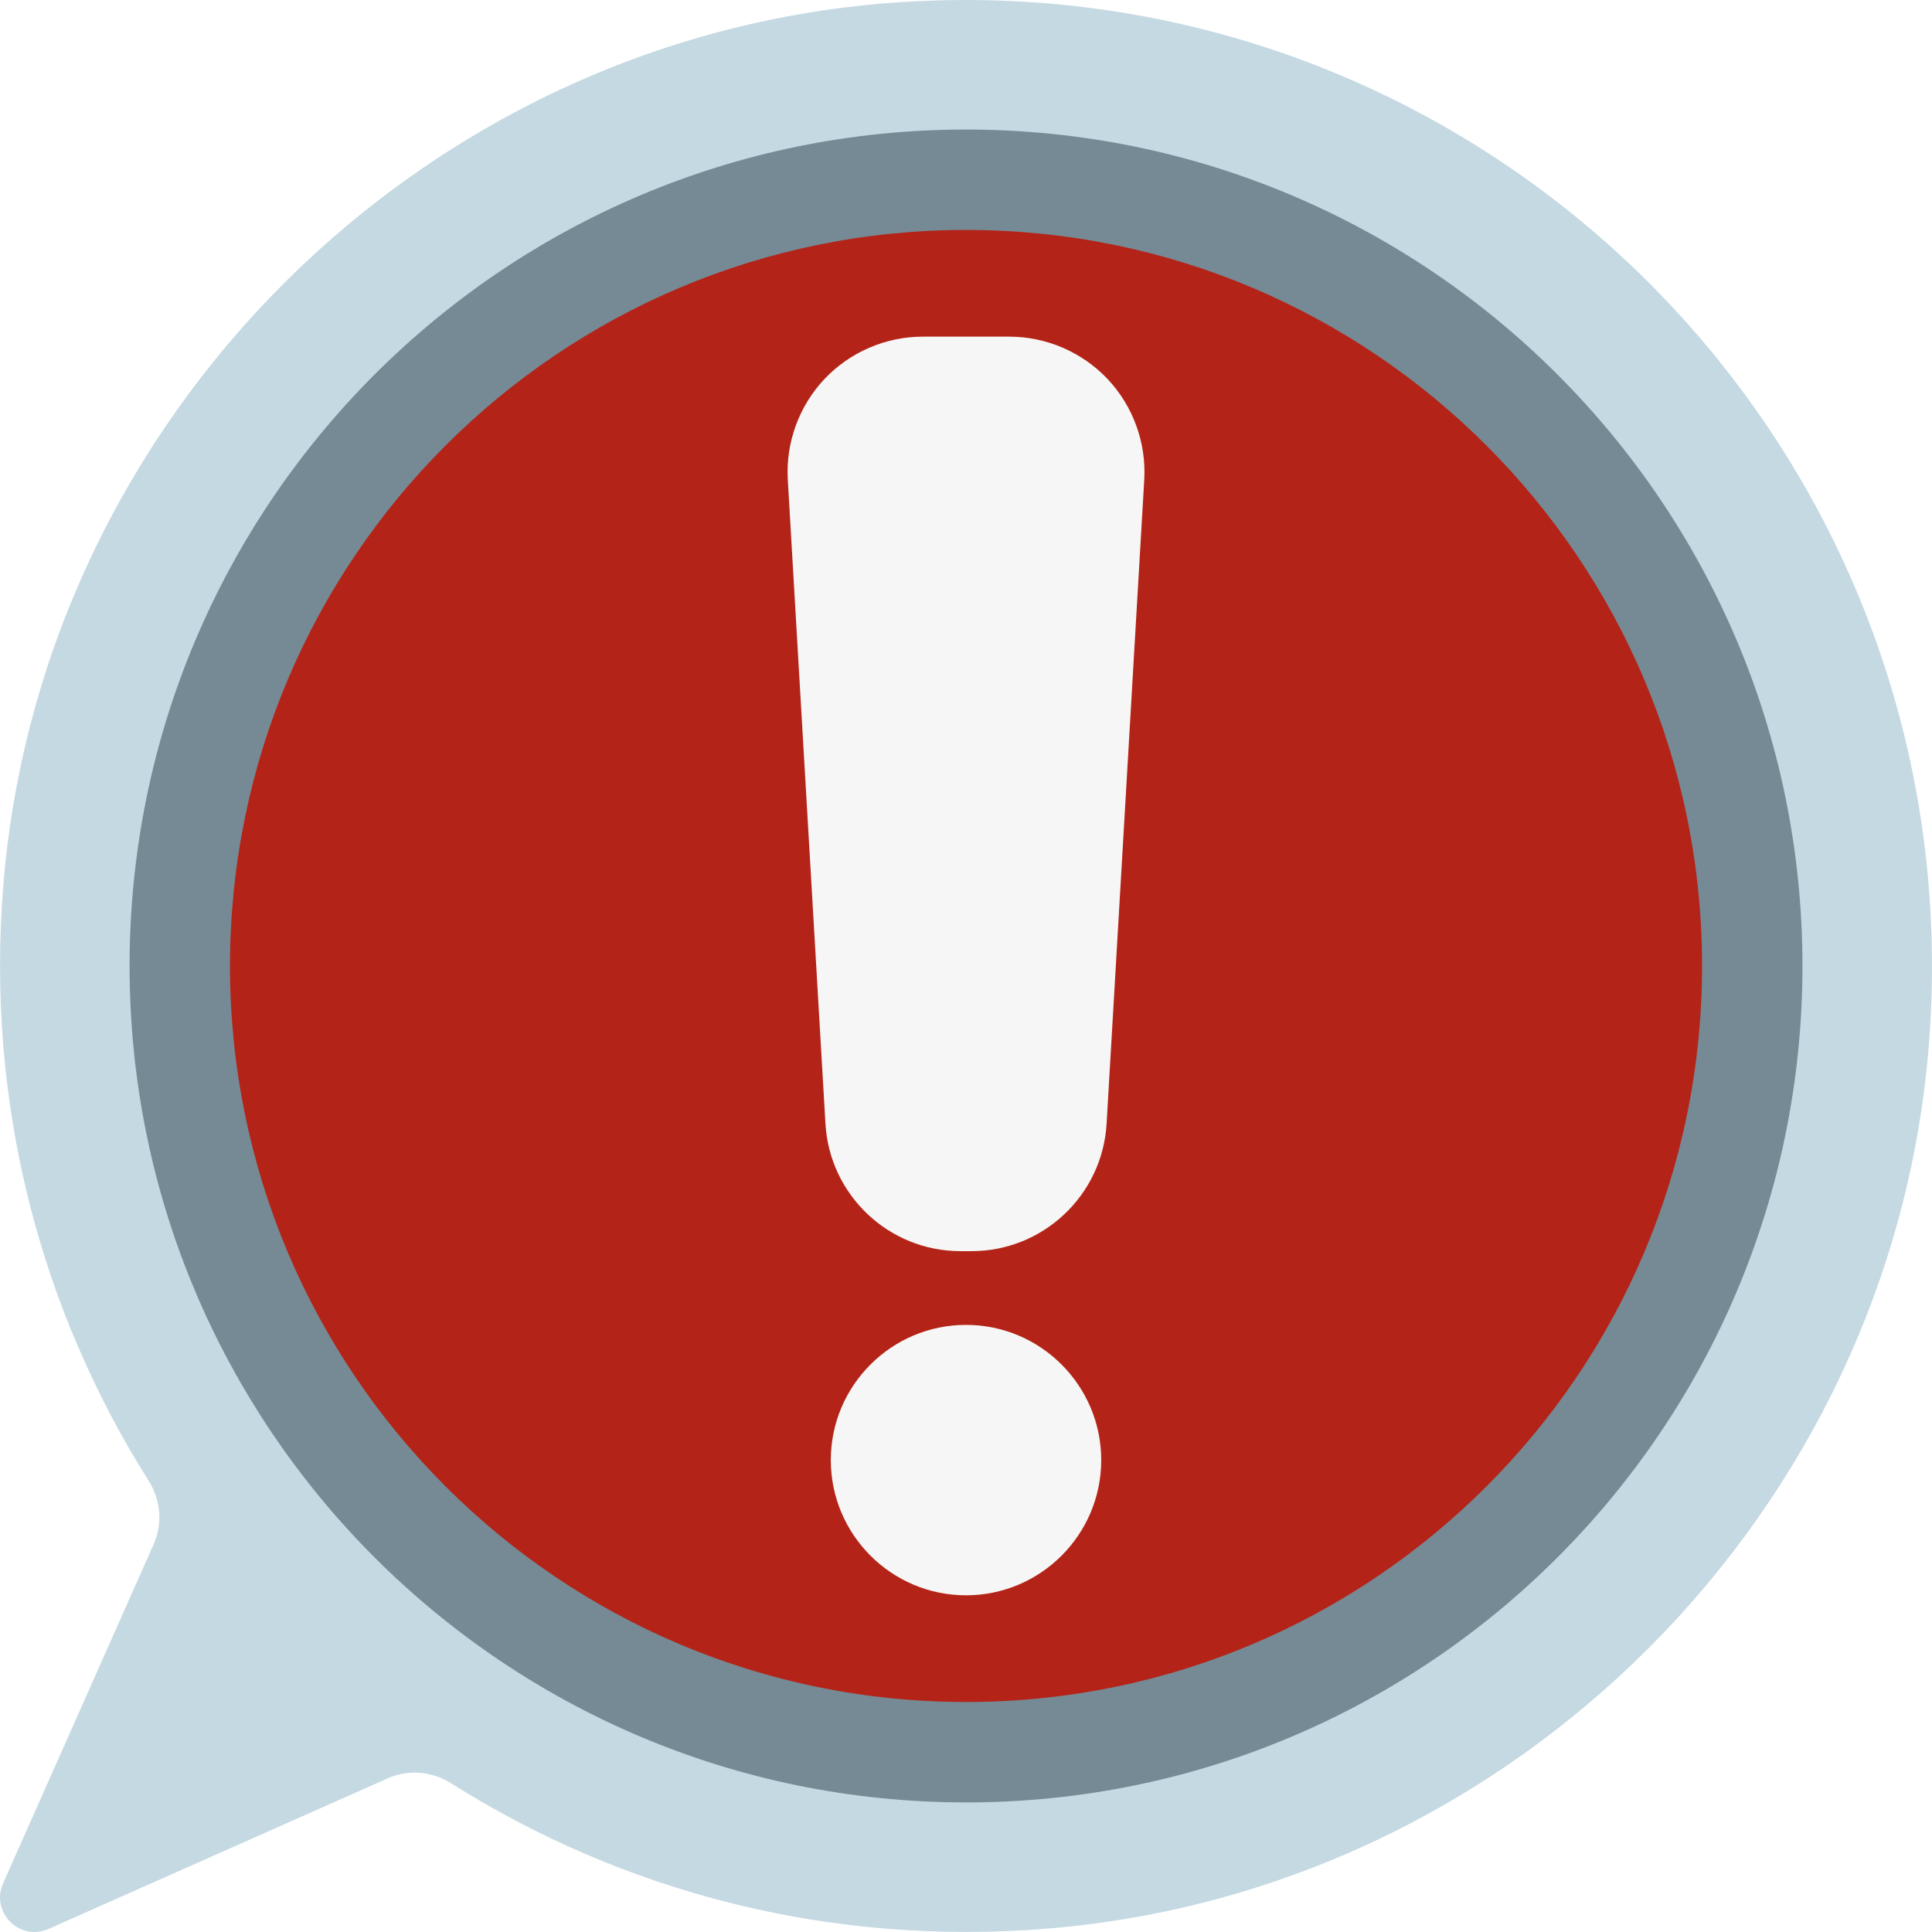
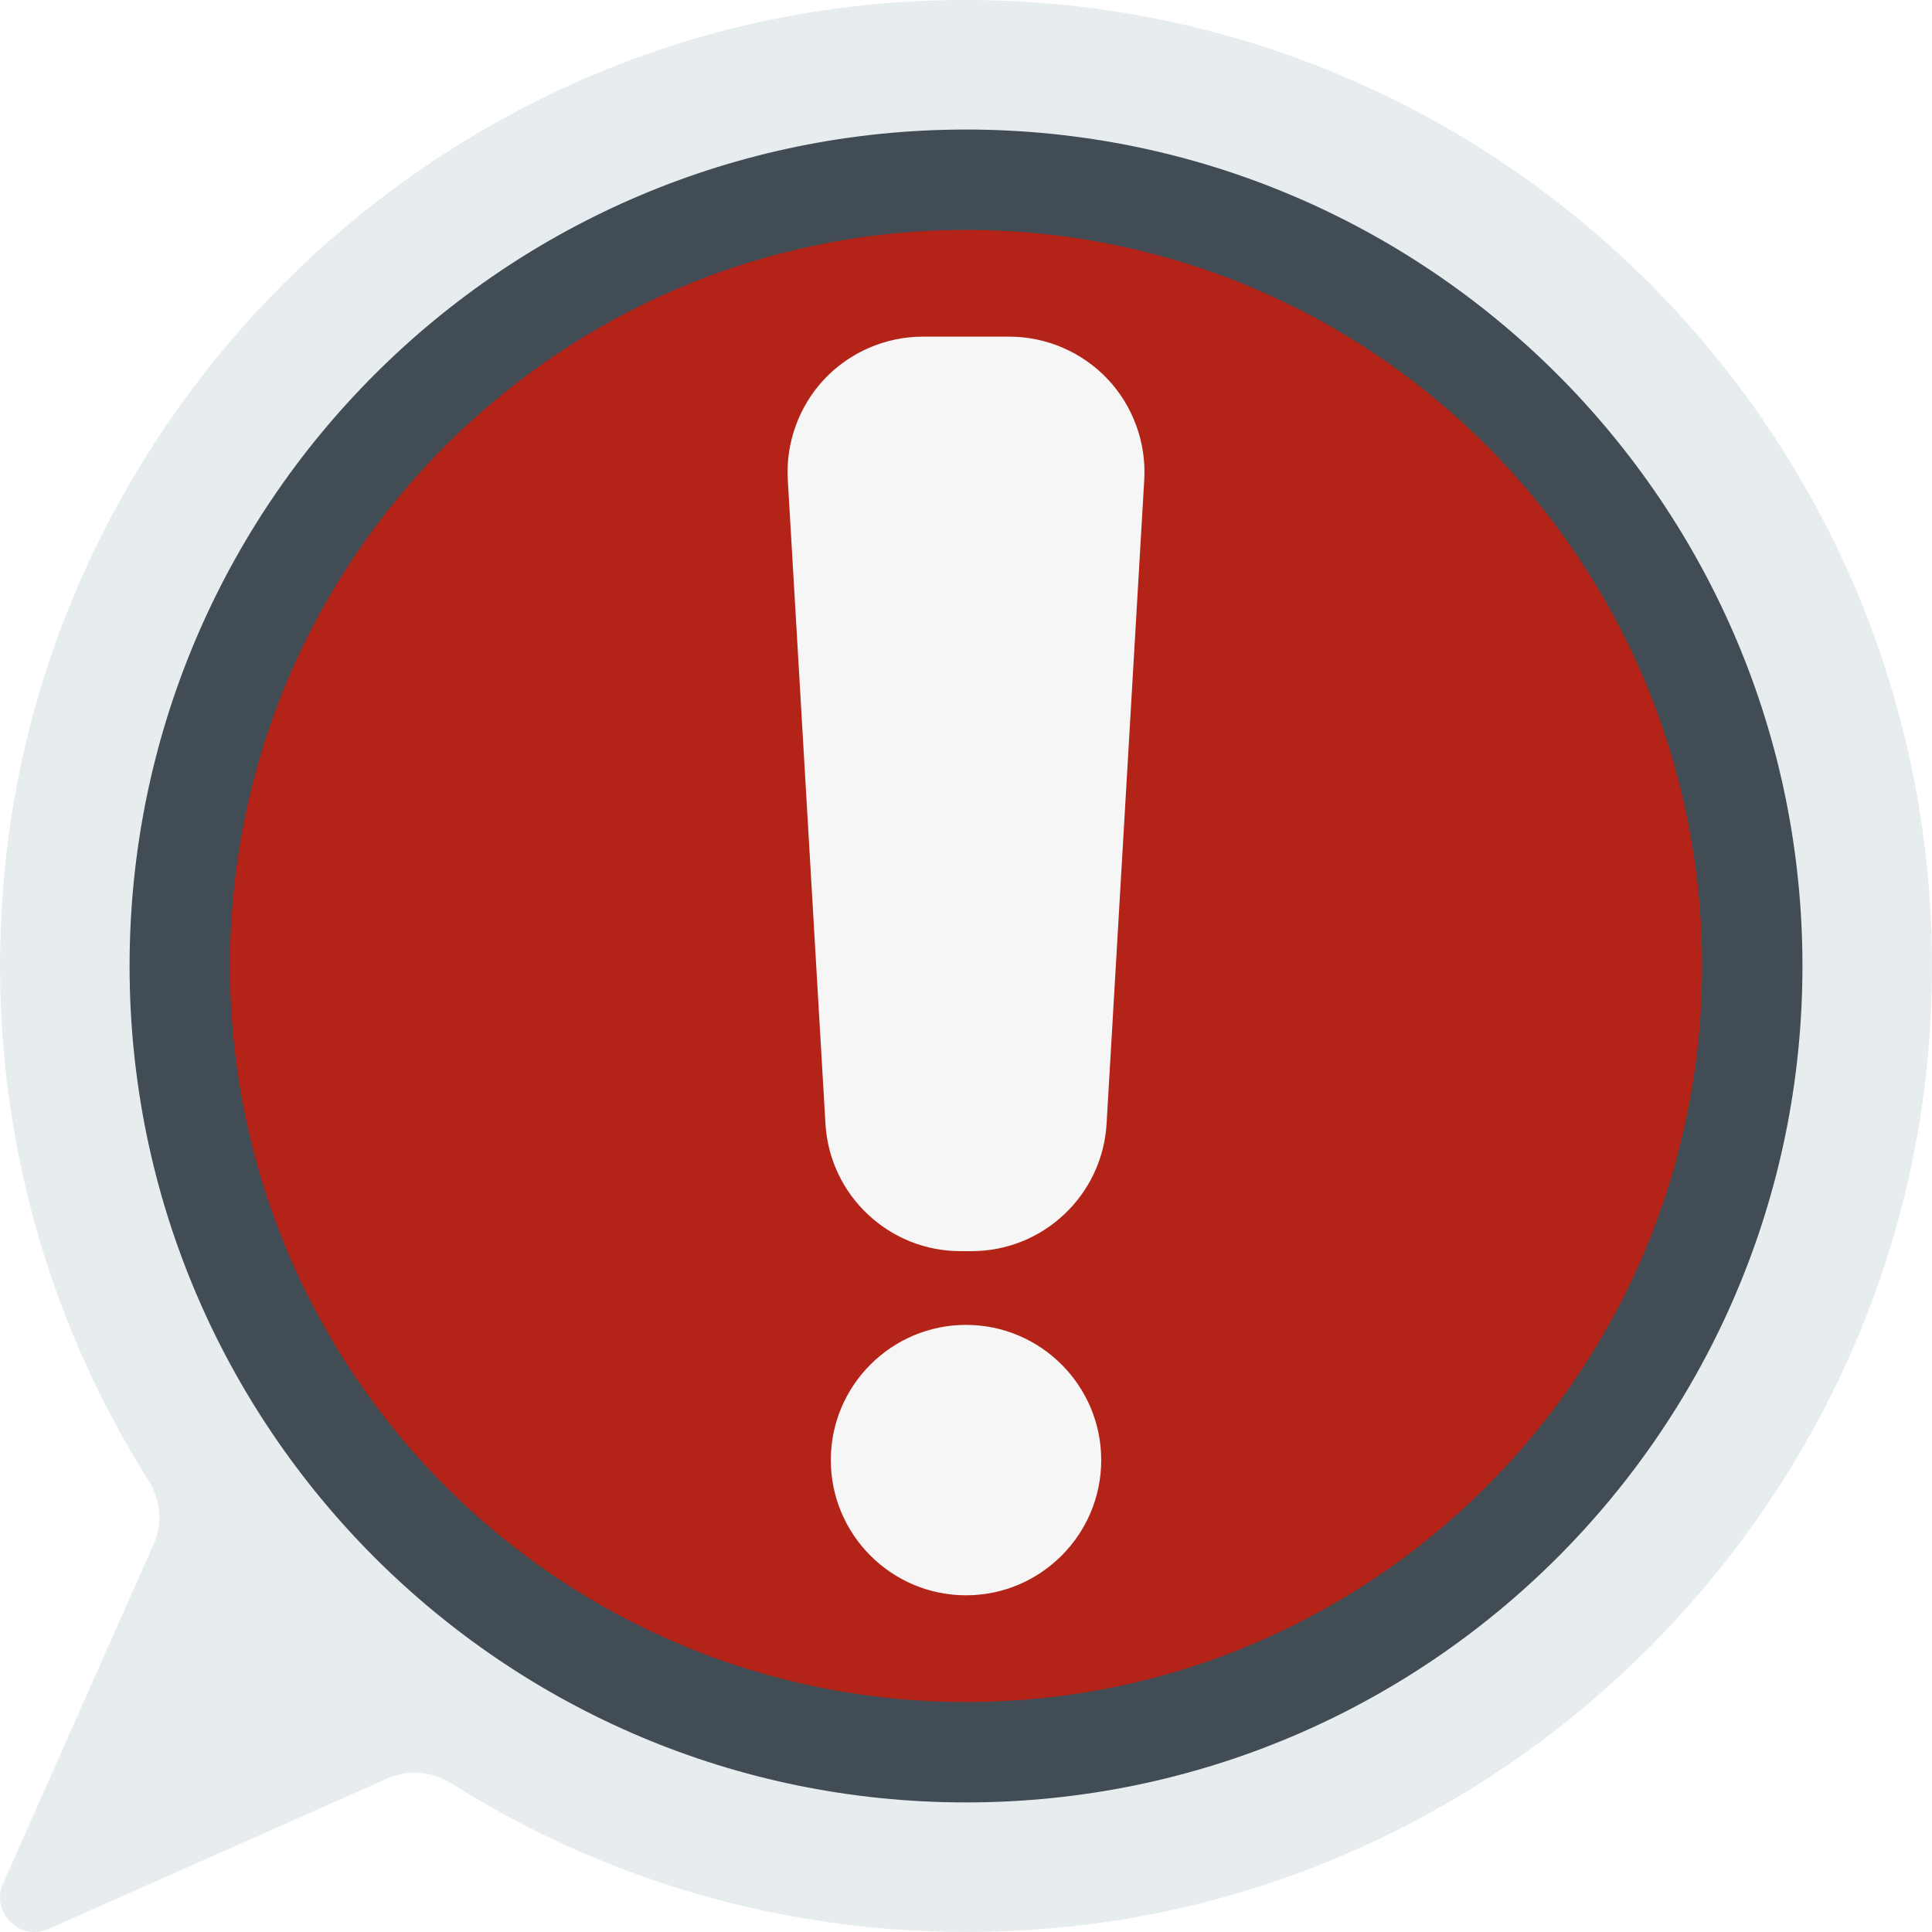
<svg xmlns="http://www.w3.org/2000/svg" version="1.1" x="0px" y="0px" viewBox="0 0 4000 4000" style="enable-background:new 0 0 4000 4000;" xml:space="preserve">
  <style type="text/css">
	.st0{display:none;}
- 	.st1{display:inline;fill:#c5d9e2;}
+ 	.st1{display:inline;fill:#e7ecef;}
	.st2{display:inline;fill:#F6F6F6;}
- 	.st3{display:inline;fill:#758a95;}
- 	.st4{display:inline;fill:#334147;}
+ 	.st3{display:inline;fill:#424c55;}
+ 	.st4{display:inline;fill:#0fa3b1;}
	.st5{display:inline;fill:#00B8D7;}
	.st6{display:inline;}
	.st7{fill:#F6F6F6;}
- 	.st8{fill:#c5d9e2;}
+ 	.st8{fill:#e7ecef;}
	.st9{fill:#B42317;}
- 	.st10{fill:#758a95;}
+ 	.st10{fill:#424c55;}
</style>
  <g id="Main" class="st0">
    <path class="st1" d="M3966.09,135.59v2711.86H33.91V135.59C33.91,60.71,94.61,0,169.5,0h3661   C3905.39,0,3966.09,60.71,3966.09,135.59z" />
    <path class="st2" d="M2610.17,1559.9v-272.34l-271.81-116.53c-30.77-74.27-48.43-116.88-79.2-191.15l109.89-275.01   c-92.07-92.07-100.48-100.48-192.55-192.56l-275.02,109.89c-74.27-30.77-116.88-48.43-191.15-79.2L1593.8,271.19h-272.34   L1204.93,543c-74.27,30.77-116.88,48.43-191.15,79.2L738.77,512.31c-92.07,92.07-100.48,100.48-192.56,192.55l109.89,275.02   c-30.77,74.27-48.43,116.88-79.2,191.15l-271.81,116.53v272.34l271.81,116.53c30.77,74.27,48.43,116.88,79.2,191.15l-109.89,275.02   c92.07,92.07,100.48,100.48,192.55,192.56l275.02-109.89c74.27,30.77,116.88,48.43,191.15,79.2l116.53,271.81h272.34l116.53-271.81   c74.27-30.77,116.88-48.43,191.15-79.2l275.02,109.9c92.07-92.07,100.48-100.48,192.56-192.55l-109.89-275.02   c30.77-74.27,48.43-116.88,79.2-191.15L2610.17,1559.9z M1457.63,2033.9c-336.99,0-610.17-273.18-610.17-610.17   s273.18-610.17,610.17-610.17s610.17,273.18,610.17,610.17S1794.61,2033.9,1457.63,2033.9L1457.63,2033.9z" />
    <path class="st2" d="M3966.09,2847.46v271.19c0,74.88-60.7,135.59-135.59,135.59h-3661c-74.89,0-135.59-60.71-135.59-135.59   v-271.19H3966.09z" />
    <polygon class="st3" points="2522.04,3864.41 1477.96,3864.41 1661.02,3254.24 2338.98,3254.24 2414.31,3505.34  " />
    <rect x="1186.44" y="3864.41" class="st2" width="1627.12" height="135.59" />
    <path class="st4" d="M3694.91,1288.14v1152.54c0,74.88-60.7,135.59-135.58,135.59h-2033.9c-74.89,0-135.59-60.71-135.59-135.59   V1016.95c0-74.88,60.7-135.59,135.59-135.59h757.39c35.97,0,70.45,14.29,95.88,39.72l191.76,191.76   c25.43,25.44,59.92,39.72,95.88,39.72h892.99C3634.2,1152.54,3694.91,1213.25,3694.91,1288.14z" />
    <path class="st3" d="M2087.65,2217.43l-386.91-386.92l386.91-386.92l95.88,95.88l-291.05,291.04l291.05,291.04L2087.65,2217.43z" />
    <path class="st3" d="M2348.1,2137.77l339.23-610.06l118.5,65.89l-339.23,610.06L2348.1,2137.77z" />
    <polygon class="st3" points="3384,1830.51 2997.09,2217.43 2901.21,2121.56 3192.26,1830.51 3140.22,1778.48 2901.21,1539.47    2997.09,1443.59 3213.87,1660.37  " />
  </g>
  <g id="Infos" class="st0">
    <path class="st1" d="M1838.22,6.38C871.79,82.36,87.59,862.9,7.21,1828.97c-37.95,456.23,77.62,883.57,300.37,1236.54   c24.95,39.55,29.74,88.47,10.77,131.21L6.38,3899.38c-26.52,59.74,34.5,120.77,94.24,94.24l702.66-311.97   c42.75-18.98,91.66-14.2,131.21,10.77c352.96,222.73,780.27,338.3,1236.48,300.37c966.05-80.34,1746.61-864.49,1822.65-1830.89   C4090.55,929.89,3070.21-90.5,1838.22,6.38z" />
    <circle class="st5" cx="2000.04" cy="1999.96" r="1724.1" />
    <g class="st6">
      <path class="st7" d="M2275.88,2965.53h-0.07c-38.09,0-68.96-30.88-68.96-68.96V1655.21c0-38.09,30.87-68.96,68.96-68.96h0.07    c38.12,0,68.96-30.88,68.96-68.96c0-38.09-30.84-68.96-68.96-68.96h-551.71c-38.12,0-68.96,30.88-68.96,68.96    c0,38.09,30.84,68.96,68.96,68.96h-0.07c38.09,0,68.96,30.87,68.96,68.96v1241.35c0,38.09-30.88,68.96-68.96,68.96h0.07    c-38.12,0-68.96,30.87-68.96,68.96s30.84,68.96,68.96,68.96h551.71c38.12,0,68.96-30.88,68.96-68.96    C2344.84,2996.4,2314,2965.53,2275.88,2965.53z" />
      <circle class="st7" cx="2000.04" cy="1034.54" r="206.89" />
    </g>
    <path class="st3" d="M2000.04,268.2c-956.42,0-1731.76,775.33-1731.76,1731.76s775.34,1731.76,1731.76,1731.76   S3731.8,2956.38,3731.8,1999.96S2956.46,268.2,2000.04,268.2z M2000.04,3523.8c-841.6,0-1523.86-682.25-1523.86-1523.86   S1158.44,476.09,2000.04,476.09S3523.9,1158.35,3523.9,1999.96S2841.65,3523.8,2000.04,3523.8z" />
  </g>
  <g id="Alerte">
    <path class="st8" d="M1838.22,6.38C871.79,82.36,87.59,862.9,7.21,1828.97c-37.95,456.23,77.62,883.57,300.37,1236.54   c24.95,39.55,29.74,88.47,10.77,131.21L6.38,3899.38c-26.52,59.74,34.5,120.77,94.24,94.24l702.66-311.97   c42.75-18.98,91.66-14.2,131.21,10.77c352.96,222.73,780.27,338.3,1236.48,300.37c966.05-80.34,1746.61-864.49,1822.65-1830.89   C4090.55,929.89,3070.21-90.5,1838.22,6.38z" />
    <circle class="st9" cx="2000.04" cy="1999.96" r="1724.1" />
    <path class="st10" d="M2000.04,268.2c-956.42,0-1731.76,775.33-1731.76,1731.76s775.34,1731.76,1731.76,1731.76   S3731.8,2956.38,3731.8,1999.96S2956.46,268.2,2000.04,268.2z M2000.04,3523.8c-841.6,0-1523.86-682.25-1523.86-1523.86   S1158.44,476.09,2000.04,476.09S3523.9,1158.35,3523.9,1999.96S2841.65,3523.8,2000.04,3523.8z" />
    <path class="st7" d="M2011.6,2590.36h-23.12c-148.06,0-270.81-115.78-279.45-263.59l-77.98-1333.5   c-4.48-76.62,23.15-152.58,75.82-208.42c52.66-55.84,126.88-87.86,203.64-87.86h179.08c76.75,0,150.97,32.02,203.63,87.85   c52.67,55.83,80.3,131.8,75.83,208.42l-77.98,1333.5C2282.41,2474.58,2159.65,2590.36,2011.6,2590.36L2011.6,2590.36z" />
    <path class="st7" d="M2000.04,3302.9c-154.35,0-279.93-125.58-279.93-279.93c0-154.35,125.58-279.93,279.93-279.93   s279.93,125.58,279.93,279.93C2279.97,3177.32,2154.39,3302.9,2000.04,3302.9z" />
  </g>
</svg>
